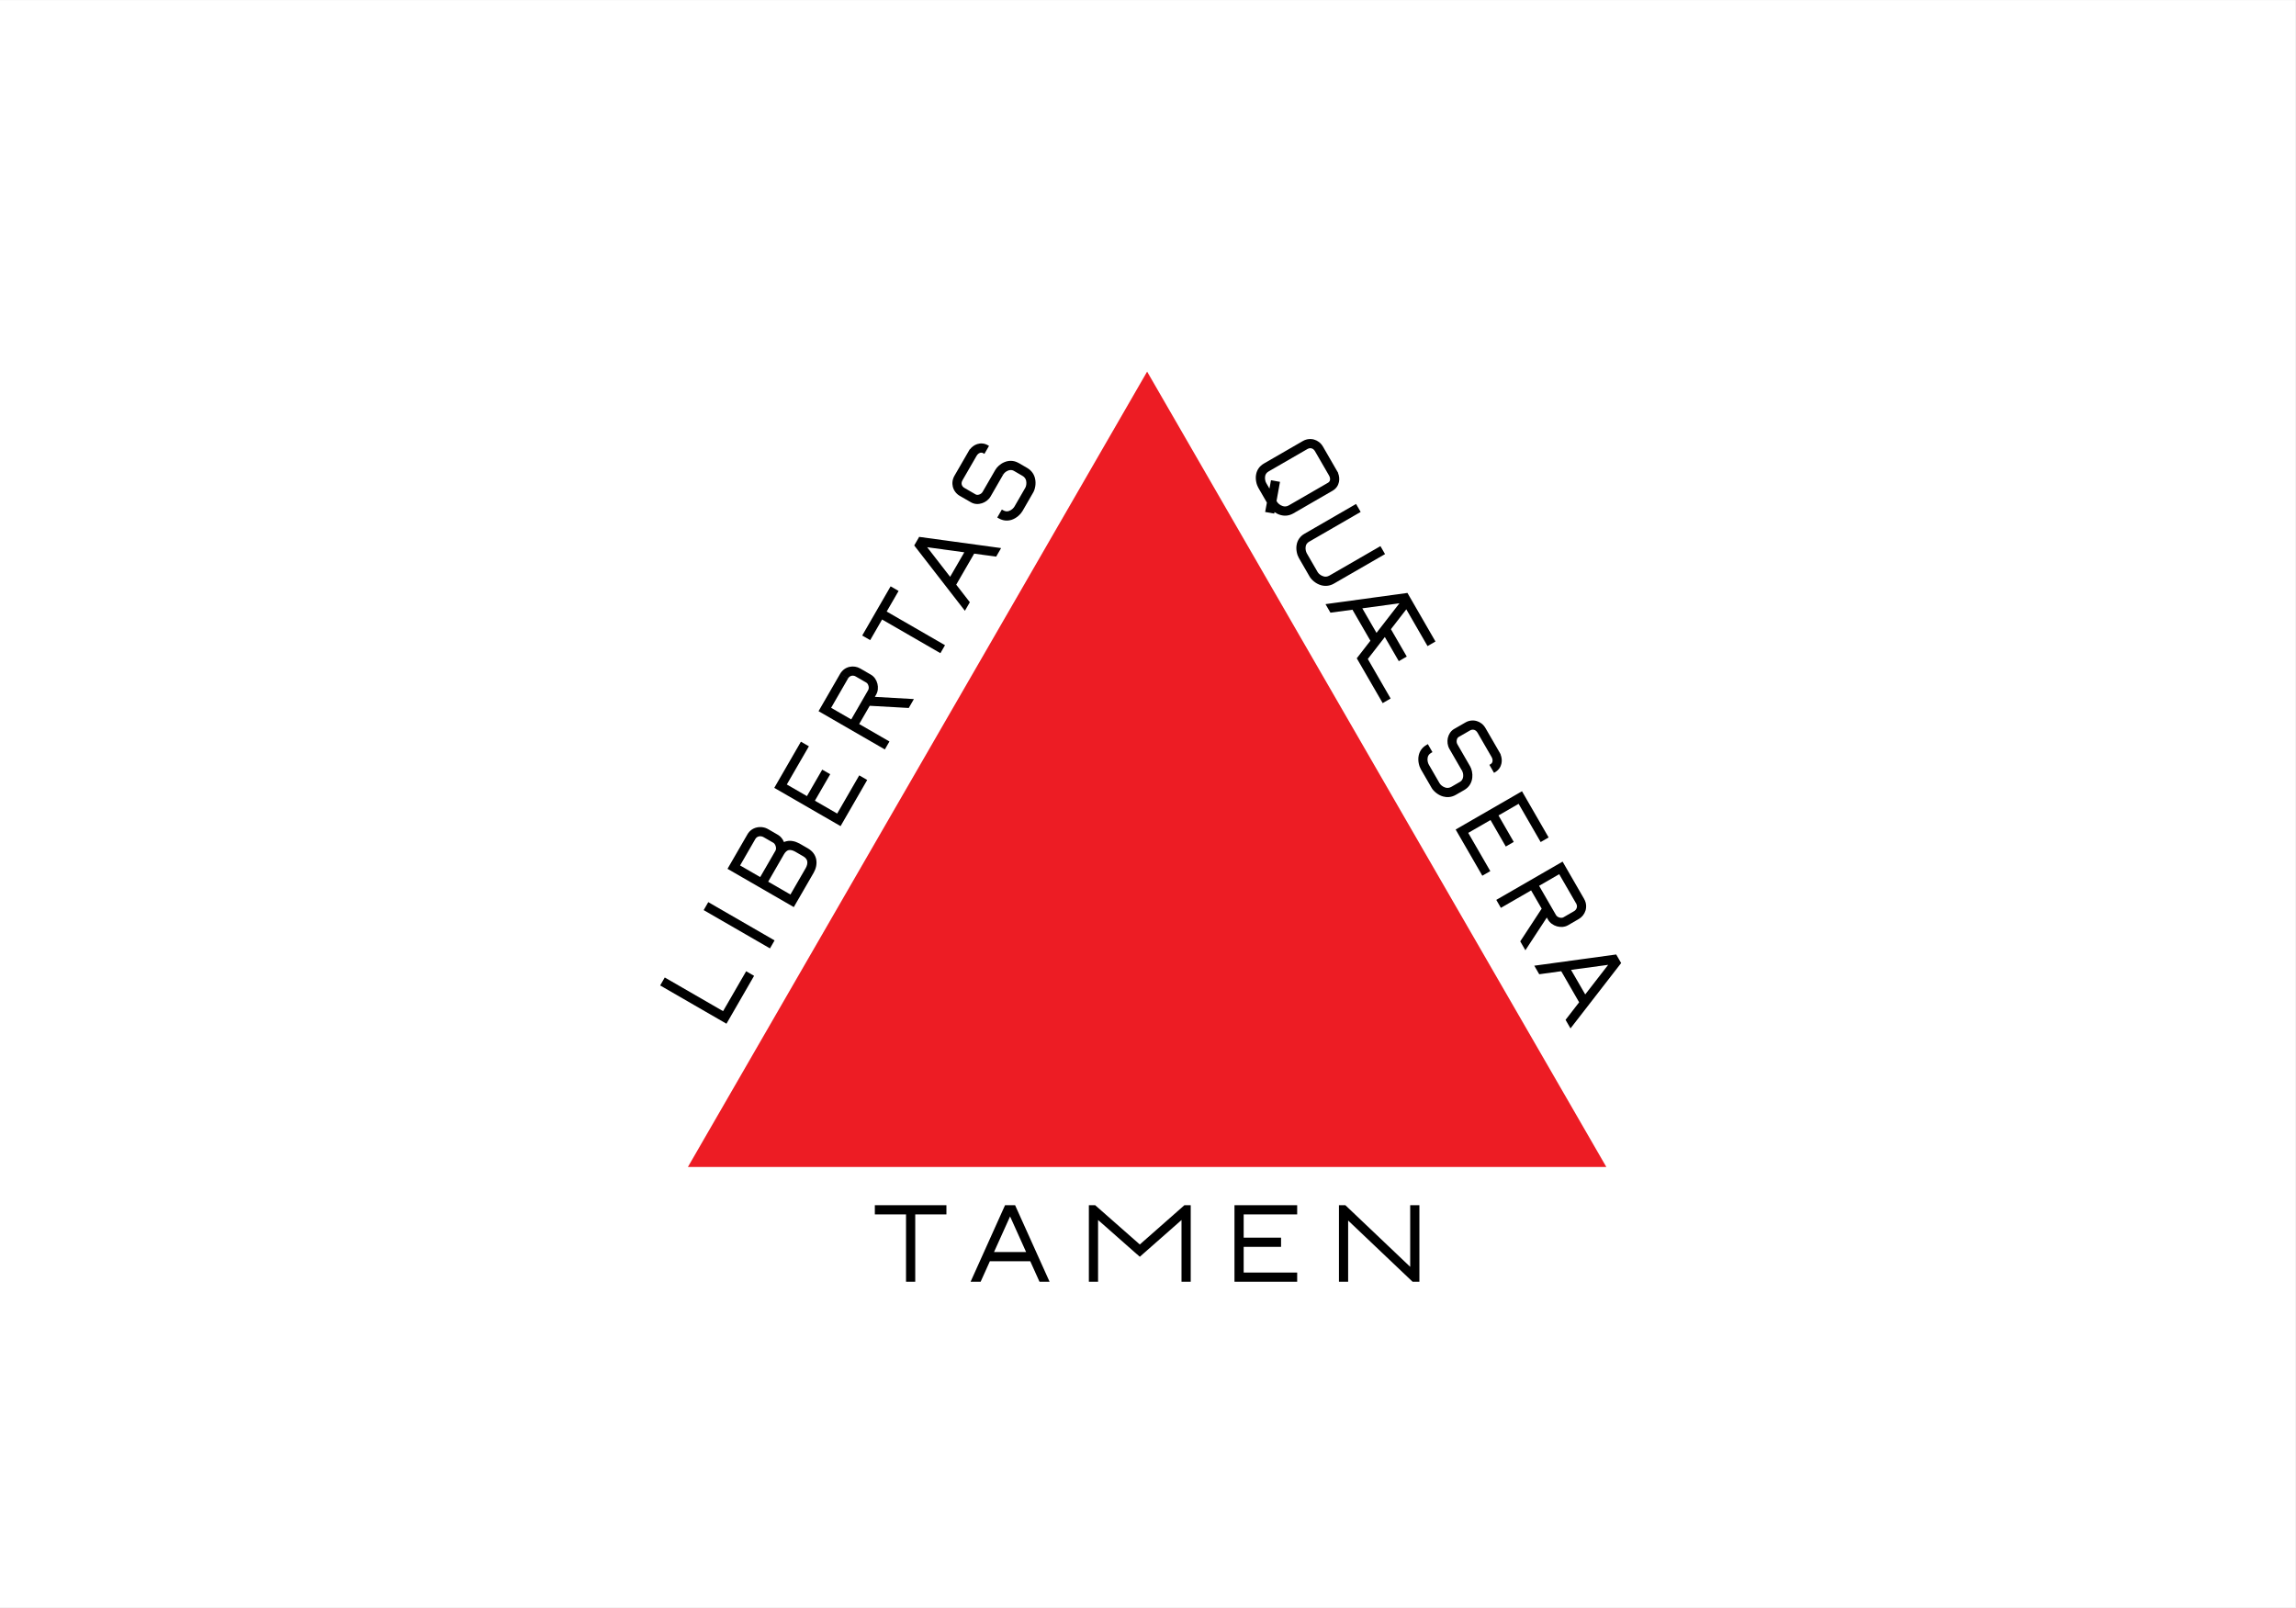
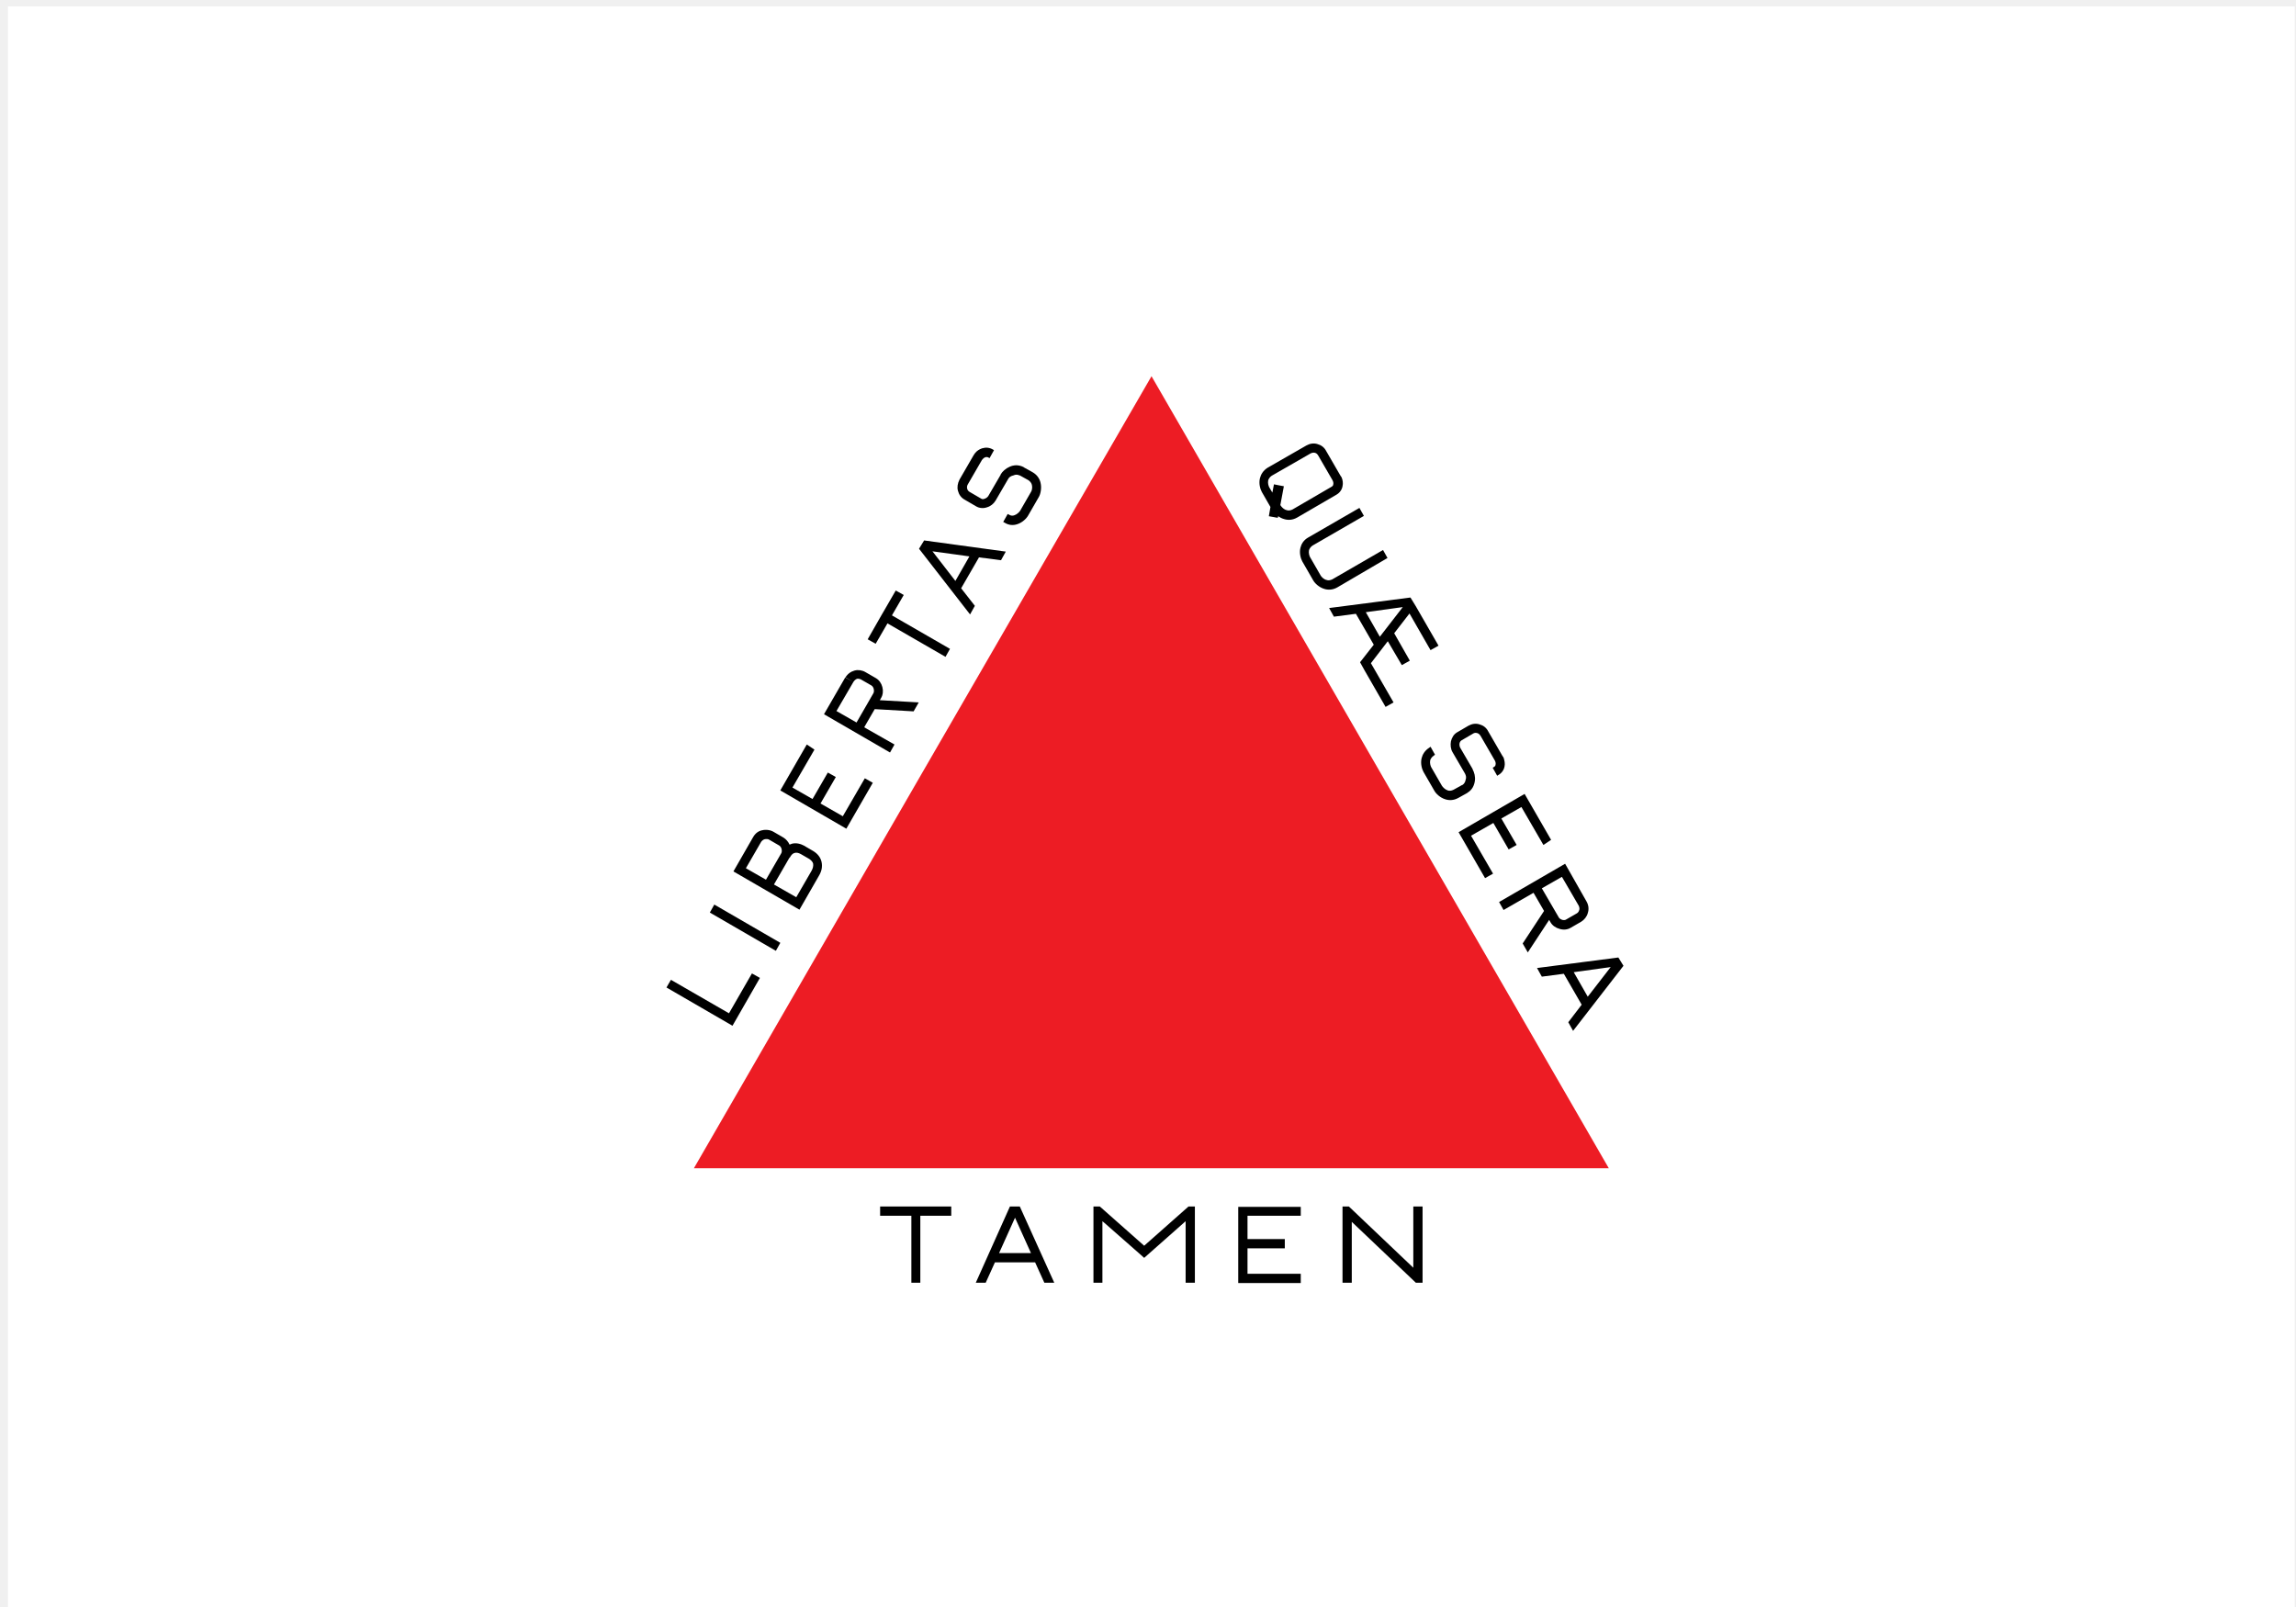
- <svg xmlns="http://www.w3.org/2000/svg" xml:space="preserve" width="600" height="420" style="shape-rendering:geometricPrecision;text-rendering:geometricPrecision;image-rendering:optimizeQuality;fill-rule:evenodd;clip-rule:evenodd">
-   <defs>
-     <style>
-       .fil2{fill:#000}
-     </style>
-   </defs>
+ <svg xmlns="http://www.w3.org/2000/svg" version="1.1" id="Camada_1" x="0px" y="0px" viewBox="0 0 720 504" style="enable-background:new 0 0 720 504;" xml:space="preserve">
+   <style type="text/css">
+ 	.st0{fill-rule:evenodd;clip-rule:evenodd;fill:#FFFFFF;}
+ 	.st1{fill-rule:evenodd;clip-rule:evenodd;fill:#ED1C24;}
+ 	.st2{fill-rule:evenodd;clip-rule:evenodd;}
+ </style>
  <g id="Camada_x0020_1">
    <g id="_3115381174528">
-       <path d="M-.23.06h600v420h-600V.06zm300 97.07 60 103.93 60 103.92h-240l60-103.92 60-103.93zm39.21 220.25H325v6.08h9.77v2.4H325v6.72h13.98v2.4H322.6v-20h16.38v2.4zm-102.21 17.6v-17.6h-8.15v-2.4h18.7v2.4h-8.15v17.6h-2.4zm27.19-17.08-4.2 9.31h8.39l-4.19-9.31zm-1.32-2.92h2.63l9.01 20h-2.63l-2.42-5.37h-10.55l-2.42 5.37h-2.62l9-20zm21.91 20v-20h1.65l11.66 10.26 11.65-10.26h1.65v20h-2.4v-16.14l-10.9 9.6-.81-.72-.01.01-9.61-8.48-.48-.41v16.14h-2.4zm65.35 0v-20h1.68l16.94 16.1v-16.1h2.4v20h-1.77l-16.85-16.01v16.01h-2.4zM338 134.16c-1.2.69-2.38.72-3.4.42-.58-.16-1.1-.44-1.55-.76l-.07.4-2.36-.42.45-2.45-2.25-3.9c-.42-.73-.85-2.19-.54-3.6.23-1.03.82-2.02 2.03-2.72l10.18-5.88c.9-.51 1.95-.65 2.94-.36.9.26 1.73.86 2.29 1.83l3.68 6.37.31.53-.04.02c.3.74.39 1.56.23 2.32-.19.91-.72 1.74-1.67 2.29L338 134.16zm-3.51-8.23-.9 4.97.14.26c.22.37.79.91 1.53 1.12.46.13.99.12 1.54-.2l10.23-5.91c.3-.17.47-.42.53-.7.07-.36-.02-.79-.23-1.16l-.01-.02-3.68-6.37c-.23-.4-.54-.64-.88-.74-.35-.1-.73-.04-1.07.15l-10.18 5.88c-.54.31-.79.73-.89 1.16-.16.74.06 1.5.28 1.88l.84 1.45.4-2.2 2.35.43zm68.12 94.13-5.76-9.99-5.26 3.04 3.99 6.92-2.08 1.2-3.99-6.92-5.83 3.36 5.77 9.99-2.08 1.2-6.97-12.07 17.33-10 6.96 12.07-2.08 1.2zm9.27 16.05-4.42-7.65-5.26 3.04 4.42 7.65c.18.31.52.53.89.64.39.11.78.1 1.04-.05l2.79-1.61c.33-.19.59-.5.7-.86.11-.35.08-.76-.15-1.16l-.01.01 2.08-1.21-2.08 1.2zm2.08-1.2v.01c.59 1.02.66 2.1.37 3.05-.29.94-.94 1.74-1.79 2.23h-.01l-2.78 1.61c-.84.48-1.92.56-2.89.28-.94-.27-1.81-.86-2.32-1.74l-.32-.56-5.6 8.55-1.34-2.32 5.6-8.55-2.76-4.77-7.9 4.56-1.2-2.08 17.32-10 5.62 9.73zm6.3 17.24-9.71 1.32 3.71 6.42 6-7.74zm-19.31.23 1.29 2.23 5.75-.79 4.68 8.12-3.55 4.59 1.29 2.23 13.23-17.07-.64-1.12-.65-1.12-21.4 2.93zm-18.93-51.03-3.25-5.63c-.5-.87-.62-1.91-.42-2.84.22-.98.78-1.86 1.62-2.35l2.99-1.72c.9-.52 1.95-.65 2.93-.37.91.26 1.74.87 2.3 1.84l3.68 6.36.3.54-.03.02c.29.74.39 1.55.23 2.31-.19.92-.72 1.75-1.67 2.3l-.28.16-1.2-2.08.28-.16c.3-.18.47-.43.52-.7.08-.37-.01-.79-.22-1.17l-.01-.02-3.68-6.36c-.23-.4-.55-.64-.88-.74-.35-.1-.73-.05-1.07.15l-2.99 1.72c-.24.14-.41.43-.48.77-.08.38-.04.8.16 1.14l3.25 5.63.03.06.02.01c.45.79.72 1.93.59 3.04-.14 1.17-.7 2.33-1.92 3.09l-.11.06-.01.02-2.23 1.28c-1.2.7-2.38.72-3.41.43-1.4-.41-2.51-1.48-2.94-2.23l-2.83-4.9c-.42-.74-.85-2.2-.54-3.6.23-1.03.82-2.03 2.02-2.72l.36-.21 1.2 2.08-.36.21c-.53.31-.79.73-.88 1.16-.17.73.06 1.5.28 1.88l2.83 4.9c.21.37.78.91 1.53 1.13.46.13.99.11 1.54-.2l2.23-1.29.06-.03c.5-.31.74-.82.8-1.34.07-.59-.07-1.17-.29-1.56l-.03-.06 1.02-.61-1.04.6zm-16.31-43.69-9.71 1.32 3.71 6.42 6-7.74zm-19.32.23 1.29 2.23 5.75-.78 4.69 8.11-3.56 4.59 1.29 2.23 5.48 9.48 2.07-1.2-5.96-10.33 4.45-5.74 3.65 6.31 2.08-1.2-4.14-7.16 4.02-5.19 5.55 9.61 2.07-1.2-6.03-10.45-.65-1.12-.64-1.12-21.41 2.93zm2.21-5.38c-1.2.69-2.38.72-3.41.42-1.4-.4-2.51-1.48-2.94-2.22l-2.83-4.9c-.43-.74-.85-2.2-.54-3.61.23-1.02.82-2.02 2.02-2.71l13.47-7.78 1.2 2.08-13.47 7.78c-.53.3-.79.73-.88 1.16-.17.73.06 1.49.28 1.88l2.83 4.9c.21.37.78.91 1.53 1.12.45.14.99.12 1.54-.2l13.34-7.7 1.2 2.08-13.34 7.7zm-137.22 42.53-5.77 9.98 5.26 3.04 4-6.92 2.08 1.2-4 6.92 5.83 3.36 5.76-9.98 2.08 1.2-6.96 12.06-17.32-10 6.96-12.06 2.08 1.2zm10.22-17.71-4.41 7.65 5.26 3.04 4.42-7.66c.17-.31.2-.71.1-1.08-.1-.39-.3-.73-.57-.88l-2.78-1.61c-.33-.2-.73-.26-1.1-.18-.35.09-.69.32-.92.71h.01l-2.08-1.19c.59-1.03 1.49-1.63 2.46-1.85.95-.22 1.97-.06 2.83.44v-.01.01l2.78 1.61c.84.48 1.45 1.38 1.69 2.36.24.94.16 2-.35 2.87l-.32.56 10.2.58-1.34 2.32-10.2-.57-2.76 4.77 7.91 4.56-1.2 2.08-17.32-10 5.62-9.73 2.07 1.2zm-24.21 41.93-3.99 6.92 5.26 3.04 4-6.92c.17-.3.17-.7.07-1.09-.12-.42-.34-.78-.62-.95l-2.59-1.49c-.37-.21-.83-.28-1.24-.18-.35.09-.67.3-.89.67zm7.34 4.24-3.99 6.92 5.82 3.36 4-6.92c.31-.55.52-1.23.38-1.84-.11-.44-.41-.87-1.03-1.23l-2.16-1.25c-.62-.33-1.18-.47-1.65-.37-.44.1-.87.46-1.27 1.15l-.1.18zm7.91 4.56-5.2 9-17.32-10 5.2-9c.56-.98 1.43-1.56 2.38-1.79 1.02-.26 2.14-.09 3.02.42l2.59 1.5c.69.39 1.24 1.09 1.56 1.88.23-.1.46-.18.71-.23 1.06-.24 2.18 0 3.3.59l.23.13 2 1.15c1.27.74 1.92 1.72 2.16 2.77.29 1.28-.06 2.58-.63 3.58zm-27.55 7.71 17.32 10-1.2 2.08-17.32-10 1.2-2.08zm-11.37 19.69 15.24 8.8 6.03-10.43 2.07 1.2-7.22 12.51-17.32-10 1.2-2.08zm72.03-84.76-15.24-8.8-3.11 5.39-2.08-1.2 3.71-6.43.6-1.04 3.11-5.38 2.08 1.2-3.11 5.38 15.24 8.8-1.2 2.08zm-3.46-27.69 6 7.74 3.71-6.41-9.71-1.33zm9.86 16.61 1.29-2.23-3.56-4.59 4.69-8.11 5.75.78 1.29-2.23-21.41-2.93-.64 1.12-.65 1.12 13.24 17.07zm9.96-35.51-3.25 5.64c-.5.86-1.34 1.48-2.25 1.77-.95.31-1.99.26-2.84-.23l-2.99-1.72c-.89-.52-1.53-1.37-1.78-2.36-.23-.91-.12-1.93.44-2.9l3.68-6.37.31-.53.03.02c.5-.63 1.15-1.12 1.89-1.36.89-.29 1.87-.25 2.82.3l.28.16-1.2 2.08-.28-.16c-.3-.18-.6-.19-.87-.1-.35.11-.67.4-.89.77l-.01.02-3.68 6.37c-.23.4-.28.79-.2 1.13.09.35.33.66.66.85l2.99 1.73c.24.14.58.14.91.03.37-.12.71-.37.9-.7l3.26-5.64.03-.06.01-.01c.45-.79 1.3-1.59 2.33-2.03 1.08-.47 2.37-.56 3.64.12l.11.06h.02l2.22 1.29c1.2.69 1.82 1.7 2.07 2.73.35 1.42-.02 2.92-.45 3.66l-2.83 4.91c-.43.73-1.48 1.84-2.85 2.27-1.01.31-2.17.3-3.37-.4l-.36-.2 1.2-2.08.36.2c.53.31 1.03.32 1.45.19.72-.22 1.27-.8 1.49-1.18l2.83-4.91c.21-.37.39-1.13.21-1.88-.12-.46-.4-.92-.95-1.23l-2.22-1.29-.06-.04c-.52-.28-1.08-.23-1.56-.02-.54.23-.98.64-1.2 1.03l-.01-.01-.03.06-1.05-.58 1.04.6z" style="fill:#fff" />
-       <path style="fill:#ed1c24" d="m299.77 97.13 60 103.93 60 103.92h-240l60-103.92z" />
-       <path class="fil2" d="M338 134.16c-1.2.69-2.38.72-3.4.42-.58-.16-1.1-.44-1.55-.76l-.07.4-2.36-.42.45-2.45-2.25-3.9c-.42-.73-.85-2.19-.54-3.6.23-1.03.82-2.02 2.03-2.72l10.18-5.88c.9-.51 1.95-.65 2.94-.36.9.26 1.73.86 2.29 1.83l3.68 6.37.31.53-.04.02c.3.74.39 1.56.23 2.32-.19.91-.72 1.74-1.67 2.29L338 134.16zm-3.51-8.23-.9 4.97.14.26c.22.37.79.91 1.53 1.12.46.13.99.12 1.54-.2l10.23-5.91c.3-.17.47-.42.53-.7.07-.36-.02-.79-.23-1.16l-.01-.02-3.68-6.37c-.23-.4-.54-.64-.88-.74-.35-.1-.73-.04-1.07.15l-10.18 5.88c-.54.31-.79.73-.89 1.16-.16.74.06 1.5.28 1.88l.84 1.45.4-2.2 2.35.43zM402.61 220.06l-5.76-9.99-5.26 3.04 3.99 6.92-2.08 1.2-3.99-6.92-5.83 3.36 5.77 9.99-2.08 1.2-6.97-12.07 17.33-10 6.96 12.07zM411.88 236.11l-4.42-7.65-5.26 3.04 4.42 7.65c.18.31.52.53.89.64.39.11.78.1 1.04-.05l2.79-1.61c.33-.19.59-.5.7-.86.11-.35.08-.76-.15-1.16l-.01.01 2.08-1.21-2.08 1.2zm2.08-1.2v.01c.59 1.02.66 2.1.37 3.05-.29.94-.94 1.74-1.79 2.23h-.01l-2.78 1.61c-.84.48-1.92.56-2.89.28-.94-.27-1.81-.86-2.32-1.74l-.32-.56-5.6 8.55-1.34-2.32 5.6-8.55-2.76-4.77-7.9 4.56-1.2-2.08 17.32-10 5.62 9.73zM420.26 252.15l-9.71 1.32 3.71 6.42 6-7.74zm-19.31.23 1.29 2.23 5.75-.79 4.68 8.12-3.55 4.59 1.29 2.23 13.23-17.07-.64-1.12-.65-1.12-21.4 2.93zM382.02 201.35l-3.25-5.63c-.5-.87-.62-1.91-.42-2.84.22-.98.78-1.86 1.62-2.35l2.99-1.72c.9-.52 1.95-.65 2.93-.37.91.26 1.74.87 2.3 1.84l3.68 6.36.3.54-.03.02c.29.74.39 1.55.23 2.31-.19.92-.72 1.75-1.67 2.3l-.28.16-1.2-2.08.28-.16c.3-.18.47-.43.52-.7.08-.37-.01-.79-.22-1.17l-.01-.02-3.68-6.36c-.23-.4-.55-.64-.88-.74-.35-.1-.73-.05-1.07.15l-2.99 1.72c-.24.14-.41.43-.48.77-.08.38-.04.8.16 1.14l3.25 5.63.03.06.02.01c.45.79.72 1.93.59 3.04-.14 1.17-.7 2.33-1.92 3.09l-.11.06-.01.02-2.23 1.28c-1.2.7-2.38.72-3.41.43-1.4-.41-2.51-1.48-2.94-2.23l-2.83-4.9c-.42-.74-.85-2.2-.54-3.6.23-1.03.82-2.03 2.02-2.72l.36-.21 1.2 2.08-.36.21c-.53.31-.79.73-.88 1.16-.17.73.06 1.5.28 1.88l2.83 4.9c.21.37.78.91 1.53 1.13.46.13.99.11 1.54-.2l2.23-1.29.06-.03c.5-.31.74-.82.8-1.34.07-.59-.07-1.17-.29-1.56l-.03-.06 1.02-.61-1.04.6zM365.71 157.66l-9.71 1.32 3.71 6.42 6-7.74zm-19.32.23 1.29 2.23 5.75-.78 4.69 8.11-3.56 4.59 1.29 2.23 5.48 9.48 2.07-1.2-5.96-10.33 4.45-5.74 3.65 6.31 2.08-1.2-4.14-7.16 4.02-5.19 5.55 9.61 2.07-1.2-6.03-10.45-.65-1.12-.64-1.12-21.41 2.93zM348.6 152.51c-1.2.69-2.38.72-3.41.42-1.4-.4-2.51-1.48-2.94-2.22l-2.83-4.9c-.43-.74-.85-2.2-.54-3.61.23-1.02.82-2.02 2.02-2.71l13.47-7.78 1.2 2.08-13.47 7.78c-.53.3-.79.73-.88 1.16-.17.73.06 1.49.28 1.88l2.83 4.9c.21.37.78.91 1.53 1.12.45.14.99.12 1.54-.2l13.34-7.7 1.2 2.08-13.34 7.7z" />
+       <path class="st0" d="M2.5,2h717.1v502H2.5L2.5,2L2.5,2z M361.1,118l71.7,124.2l71.7,124.2H217.6l71.7-124.2L361.1,118L361.1,118z     M407.9,381.3h-16.7v7.3h11.7v2.9h-11.7v8h16.7v2.9h-19.6v-23.9h19.6L407.9,381.3L407.9,381.3z M285.8,402.3v-21H276v-2.9h22.3    v2.9h-9.7v21H285.8L285.8,402.3z M318.3,381.9l-5,11.1h10L318.3,381.9z M316.7,378.4h3.1l10.8,23.9h-3.1l-2.9-6.4H312l-2.9,6.4    h-3.1L316.7,378.4z M342.9,402.3v-23.9h2l13.9,12.3l13.9-12.3h2v23.9h-2.9V383l-13,11.5l-1-0.9l0,0l-11.5-10.1l-0.6-0.5v19.3    L342.9,402.3L342.9,402.3z M421,402.3v-23.9h2l20.2,19.2v-19.2h2.9v23.9H444l-20.1-19.1v19.1H421z M406.8,162.3    c-1.4,0.8-2.8,0.9-4.1,0.5c-0.7-0.2-1.3-0.5-1.9-0.9l-0.1,0.5l-2.8-0.5l0.5-2.9l-2.7-4.7c-0.5-0.9-1-2.6-0.6-4.3    c0.3-1.2,1-2.4,2.4-3.3l12.2-7c1.1-0.6,2.3-0.8,3.5-0.4c1.1,0.3,2.1,1,2.7,2.2l4.4,7.6l0.4,0.6l0,0c0.4,0.9,0.5,1.9,0.3,2.8    c-0.2,1.1-0.9,2.1-2,2.7L406.8,162.3z M402.6,152.5l-1.1,5.9l0.2,0.3c0.3,0.4,0.9,1.1,1.8,1.3c0.5,0.2,1.2,0.1,1.8-0.2l12.2-7.1    c0.4-0.2,0.6-0.5,0.6-0.8c0.1-0.4,0-0.9-0.3-1.4l0,0l-4.4-7.6c-0.3-0.5-0.6-0.8-1.1-0.9c-0.4-0.1-0.9,0-1.3,0.2l-12.2,7    c-0.6,0.4-0.9,0.9-1.1,1.4c-0.2,0.9,0.1,1.8,0.3,2.2l1,1.7l0.5-2.6C399.8,152,402.6,152.5,402.6,152.5z M484,265l-6.9-11.9    l-6.3,3.6l4.8,8.3l-2.5,1.4l-4.8-8.3l-7,4l6.9,11.9l-2.5,1.4l-8.3-14.4l20.7-12l8.3,14.4L484,265L484,265z M495.1,284.1l-5.3-9.1    l-6.3,3.6l5.3,9.1c0.2,0.4,0.6,0.6,1.1,0.8c0.5,0.1,0.9,0.1,1.2-0.1l3.3-1.9c0.4-0.2,0.7-0.6,0.8-1    C495.4,285.1,495.3,284.6,495.1,284.1L495.1,284.1l2.5-1.4L495.1,284.1L495.1,284.1z M497.5,282.7L497.5,282.7    c0.7,1.2,0.8,2.5,0.4,3.7c-0.3,1.1-1.1,2.1-2.1,2.7h0l-3.3,1.9c-1,0.6-2.3,0.7-3.5,0.3c-1.1-0.3-2.2-1-2.8-2.1l-0.4-0.7l-6.7,10.2    l-1.6-2.8l6.7-10.2l-3.3-5.7l-9.4,5.4l-1.4-2.5l20.7-12L497.5,282.7L497.5,282.7z M505.1,303.3l-11.6,1.6l4.4,7.7L505.1,303.3z     M482,303.6l1.5,2.7l6.9-0.9l5.6,9.7l-4.2,5.5l1.5,2.7l15.8-20.4l-0.8-1.3l-0.8-1.3L482,303.6L482,303.6z M459.4,242.6l-3.9-6.7    c-0.6-1-0.7-2.3-0.5-3.4c0.3-1.2,0.9-2.2,1.9-2.8l3.6-2.1c1.1-0.6,2.3-0.8,3.5-0.4c1.1,0.3,2.1,1,2.7,2.2l4.4,7.6l0.4,0.6l0,0    c0.3,0.9,0.5,1.9,0.3,2.8c-0.2,1.1-0.9,2.1-2,2.7l-0.3,0.2l-1.4-2.5l0.3-0.2c0.4-0.2,0.6-0.5,0.6-0.8c0.1-0.4,0-0.9-0.3-1.4l0,0    l-4.4-7.6c-0.3-0.5-0.7-0.8-1.1-0.9c-0.4-0.1-0.9-0.1-1.3,0.2l-3.6,2.1c-0.3,0.2-0.5,0.5-0.6,0.9c-0.1,0.5,0,1,0.2,1.4l3.9,6.7    l0,0.1l0,0c0.5,0.9,0.9,2.3,0.7,3.6c-0.2,1.4-0.8,2.8-2.3,3.7l-0.1,0.1l0,0l-2.7,1.5c-1.4,0.8-2.8,0.9-4.1,0.5    c-1.7-0.5-3-1.8-3.5-2.7l-3.4-5.9c-0.5-0.9-1-2.6-0.6-4.3c0.3-1.2,1-2.4,2.4-3.3l0.4-0.3l1.4,2.5l-0.4,0.3    c-0.6,0.4-0.9,0.9-1.1,1.4c-0.2,0.9,0.1,1.8,0.3,2.2l3.4,5.9c0.3,0.4,0.9,1.1,1.8,1.4c0.5,0.2,1.2,0.1,1.8-0.2l2.7-1.5l0.1,0    c0.6-0.4,0.9-1,1-1.6C459.9,243.8,459.7,243.2,459.4,242.6L459.4,242.6l1.2-0.7L459.4,242.6L459.4,242.6z M439.9,190.4l-11.6,1.6    l4.4,7.7L439.9,190.4z M416.8,190.7l1.5,2.7l6.9-0.9l5.6,9.7l-4.3,5.5l1.5,2.7l6.5,11.3l2.5-1.4l-7.1-12.3l5.3-6.9l4.4,7.5    l2.5-1.4l-4.9-8.6l4.8-6.2l6.6,11.5l2.5-1.4l-7.2-12.5l-0.8-1.3l-0.8-1.3L416.8,190.7L416.8,190.7z M419.4,184.2    c-1.4,0.8-2.8,0.9-4.1,0.5c-1.7-0.5-3-1.8-3.5-2.7l-3.4-5.9c-0.5-0.9-1-2.6-0.6-4.3c0.3-1.2,1-2.4,2.4-3.2l16.1-9.3l1.4,2.5    l-16.1,9.3c-0.6,0.4-0.9,0.9-1.1,1.4c-0.2,0.9,0.1,1.8,0.3,2.2l3.4,5.9c0.3,0.4,0.9,1.1,1.8,1.3c0.5,0.2,1.2,0.1,1.8-0.2l15.9-9.2    l1.4,2.5L419.4,184.2z M255.4,235.1l-6.9,11.9l6.3,3.6l4.8-8.3l2.5,1.4l-4.8,8.3l7,4l6.9-11.9l2.5,1.4l-8.3,14.4l-20.7-12    l8.3-14.4L255.4,235.1L255.4,235.1z M267.6,213.9l-5.3,9.1l6.3,3.6l5.3-9.2c0.2-0.4,0.2-0.8,0.1-1.3c-0.1-0.5-0.4-0.9-0.7-1.1    l-3.3-1.9c-0.4-0.2-0.9-0.3-1.3-0.2C268.3,213.1,267.9,213.4,267.6,213.9L267.6,213.9l-2.5-1.4c0.7-1.2,1.8-1.9,2.9-2.2    c1.1-0.3,2.4-0.1,3.4,0.5v0v0l3.3,1.9c1,0.6,1.7,1.6,2,2.8c0.3,1.1,0.2,2.4-0.4,3.4l-0.4,0.7l12.2,0.7l-1.6,2.8l-12.2-0.7    l-3.3,5.7l9.5,5.4l-1.4,2.5l-20.7-12l6.7-11.6L267.6,213.9L267.6,213.9z M238.7,264l-4.8,8.3l6.3,3.6l4.8-8.3    c0.2-0.4,0.2-0.8,0.1-1.3c-0.1-0.5-0.4-0.9-0.7-1.1l-3.1-1.8c-0.4-0.3-1-0.3-1.5-0.2C239.4,263.3,239,263.6,238.7,264z     M247.5,269.1l-4.8,8.3l7,4l4.8-8.3c0.4-0.7,0.6-1.5,0.5-2.2c-0.1-0.5-0.5-1-1.2-1.5l-2.6-1.5c-0.7-0.4-1.4-0.6-2-0.4    c-0.5,0.1-1,0.5-1.5,1.4L247.5,269.1z M256.9,274.5l-6.2,10.8l-20.7-12l6.2-10.8c0.7-1.2,1.7-1.9,2.8-2.1c1.2-0.3,2.6-0.1,3.6,0.5    l3.1,1.8c0.8,0.5,1.5,1.3,1.9,2.2c0.3-0.1,0.5-0.2,0.8-0.3c1.3-0.3,2.6,0,3.9,0.7l0.3,0.2l2.4,1.4c1.5,0.9,2.3,2.1,2.6,3.3    C258,271.8,257.6,273.3,256.9,274.5L256.9,274.5z M224,283.7l20.7,12l-1.4,2.5l-20.7-12L224,283.7z M210.4,307.3l18.2,10.5    l7.2-12.5l2.5,1.4l-8.6,15l-20.7-12L210.4,307.3L210.4,307.3z M296.5,206l-18.2-10.5l-3.7,6.4l-2.5-1.4l4.4-7.7l0.7-1.2l3.7-6.4    l2.5,1.4l-3.7,6.4l18.2,10.5L296.5,206L296.5,206z M292.4,172.9l7.2,9.3l4.4-7.7L292.4,172.9z M304.2,192.7l1.5-2.7l-4.3-5.5    l5.6-9.7l6.9,0.9l1.5-2.7l-25.6-3.5l-0.8,1.3l-0.8,1.3L304.2,192.7L304.2,192.7z M316.1,150.3l-3.9,6.7c-0.6,1-1.6,1.8-2.7,2.1    c-1.1,0.4-2.4,0.3-3.4-0.3l-3.6-2.1c-1.1-0.6-1.8-1.6-2.1-2.8c-0.3-1.1-0.1-2.3,0.5-3.5l4.4-7.6l0.4-0.6l0,0    c0.6-0.8,1.4-1.3,2.3-1.6c1.1-0.3,2.2-0.3,3.4,0.4l0.3,0.2l-1.4,2.5l-0.3-0.2c-0.4-0.2-0.7-0.2-1-0.1c-0.4,0.1-0.8,0.5-1.1,0.9    l0,0l-4.4,7.6c-0.3,0.5-0.3,0.9-0.2,1.4c0.1,0.4,0.4,0.8,0.8,1l3.6,2.1c0.3,0.2,0.7,0.2,1.1,0c0.4-0.1,0.8-0.4,1.1-0.8l3.9-6.7    l0-0.1l0,0c0.5-0.9,1.6-1.9,2.8-2.4c1.3-0.6,2.8-0.7,4.4,0.1l0.1,0.1h0l2.7,1.5c1.4,0.8,2.2,2,2.5,3.3c0.4,1.7,0,3.5-0.5,4.4    l-3.4,5.9c-0.5,0.9-1.8,2.2-3.4,2.7c-1.2,0.4-2.6,0.4-4-0.5l-0.4-0.2l1.4-2.5l0.4,0.2c0.6,0.4,1.2,0.4,1.7,0.2    c0.9-0.3,1.5-1,1.8-1.4l3.4-5.9c0.3-0.4,0.5-1.4,0.3-2.2c-0.1-0.5-0.5-1.1-1.1-1.5l-2.7-1.5l-0.1,0c-0.6-0.3-1.3-0.3-1.9,0    C316.9,149.3,316.4,149.7,316.1,150.3L316.1,150.3L316.1,150.3l-1.2-0.7L316.1,150.3L316.1,150.3z" />
+       <path class="st1" d="M361.1,118l71.7,124.2l71.7,124.2H217.6l71.7-124.2L361.1,118z" />
+       <path class="st2" d="M406.8,162.3c-1.4,0.8-2.8,0.9-4.1,0.5c-0.7-0.2-1.3-0.5-1.9-0.9l-0.1,0.5l-2.8-0.5l0.5-2.9l-2.7-4.7    c-0.5-0.9-1-2.6-0.6-4.3c0.3-1.2,1-2.4,2.4-3.3l12.2-7c1.1-0.6,2.3-0.8,3.5-0.4c1.1,0.3,2.1,1,2.7,2.2l4.4,7.6l0.4,0.6l0,0    c0.4,0.9,0.5,1.9,0.3,2.8c-0.2,1.1-0.9,2.1-2,2.7L406.8,162.3z M402.6,152.5l-1.1,5.9l0.2,0.3c0.3,0.4,0.9,1.1,1.8,1.3    c0.5,0.2,1.2,0.1,1.8-0.2l12.2-7.1c0.4-0.2,0.6-0.5,0.6-0.8c0.1-0.4,0-0.9-0.3-1.4l0,0l-4.4-7.6c-0.3-0.5-0.6-0.8-1.1-0.9    c-0.4-0.1-0.9,0-1.3,0.2l-12.2,7c-0.6,0.4-0.9,0.9-1.1,1.4c-0.2,0.9,0.1,1.8,0.3,2.2l1,1.7l0.5-2.6    C399.8,152,402.6,152.5,402.6,152.5z M484,265l-6.9-11.9l-6.3,3.6l4.8,8.3l-2.5,1.4l-4.8-8.3l-7,4l6.9,11.9l-2.5,1.4l-8.3-14.4    l20.7-12l8.3,14.4L484,265z M495.1,284.1l-5.3-9.1l-6.3,3.6l5.3,9.1c0.2,0.4,0.6,0.6,1.1,0.8c0.5,0.1,0.9,0.1,1.2-0.1l3.3-1.9    c0.4-0.2,0.7-0.6,0.8-1C495.4,285.1,495.3,284.6,495.1,284.1L495.1,284.1l2.5-1.4L495.1,284.1L495.1,284.1z M497.5,282.7    L497.5,282.7c0.7,1.2,0.8,2.5,0.4,3.7c-0.3,1.1-1.1,2.1-2.1,2.7h0l-3.3,1.9c-1,0.6-2.3,0.7-3.5,0.3c-1.1-0.3-2.2-1-2.8-2.1    l-0.4-0.7l-6.7,10.2l-1.6-2.8l6.7-10.2l-3.3-5.7l-9.4,5.4l-1.4-2.5l20.7-12L497.5,282.7L497.5,282.7z M505.1,303.3l-11.6,1.6    l4.4,7.7L505.1,303.3L505.1,303.3z M482,303.6l1.5,2.7l6.9-0.9l5.6,9.7l-4.2,5.5l1.5,2.7l15.8-20.4l-0.8-1.3l-0.8-1.3L482,303.6    L482,303.6z M459.4,242.6l-3.9-6.7c-0.6-1-0.7-2.3-0.5-3.4c0.3-1.2,0.9-2.2,1.9-2.8l3.6-2.1c1.1-0.6,2.3-0.8,3.5-0.4    c1.1,0.3,2.1,1,2.7,2.2l4.4,7.6l0.4,0.6l0,0c0.3,0.9,0.5,1.9,0.3,2.8c-0.2,1.1-0.9,2.1-2,2.7l-0.3,0.2l-1.4-2.5l0.3-0.2    c0.4-0.2,0.6-0.5,0.6-0.8c0.1-0.4,0-0.9-0.3-1.4l0,0l-4.4-7.6c-0.3-0.5-0.7-0.8-1.1-0.9c-0.4-0.1-0.9-0.1-1.3,0.2l-3.6,2.1    c-0.3,0.2-0.5,0.5-0.6,0.9c-0.1,0.5,0,1,0.2,1.4l3.9,6.7l0,0.1l0,0c0.5,0.9,0.9,2.3,0.7,3.6c-0.2,1.4-0.8,2.8-2.3,3.7l-0.1,0.1    l0,0l-2.7,1.5c-1.4,0.8-2.8,0.9-4.1,0.5c-1.7-0.5-3-1.8-3.5-2.7l-3.4-5.9c-0.5-0.9-1-2.6-0.6-4.3c0.3-1.2,1-2.4,2.4-3.3l0.4-0.3    l1.4,2.5l-0.4,0.3c-0.6,0.4-0.9,0.9-1.1,1.4c-0.2,0.9,0.1,1.8,0.3,2.2l3.4,5.9c0.3,0.4,0.9,1.1,1.8,1.4c0.5,0.2,1.2,0.1,1.8-0.2    l2.7-1.5l0.1,0c0.6-0.4,0.9-1,1-1.6C459.9,243.8,459.7,243.2,459.4,242.6L459.4,242.6l1.2-0.7L459.4,242.6L459.4,242.6z     M439.9,190.4l-11.6,1.6l4.4,7.7L439.9,190.4z M416.8,190.7l1.5,2.7l6.9-0.9l5.6,9.7l-4.3,5.5l1.5,2.7l6.5,11.3l2.5-1.4l-7.1-12.3    l5.3-6.9l4.4,7.5l2.5-1.4l-4.9-8.6l4.8-6.2l6.6,11.5l2.5-1.4l-7.2-12.5l-0.8-1.3l-0.8-1.3L416.8,190.7L416.8,190.7z M419.4,184.2    c-1.4,0.8-2.8,0.9-4.1,0.5c-1.7-0.5-3-1.8-3.5-2.7l-3.4-5.9c-0.5-0.9-1-2.6-0.6-4.3c0.3-1.2,1-2.4,2.4-3.2l16.1-9.3l1.4,2.5    l-16.1,9.3c-0.6,0.4-0.9,0.9-1.1,1.4c-0.2,0.9,0.1,1.8,0.3,2.2l3.4,5.9c0.3,0.4,0.9,1.1,1.8,1.3c0.5,0.2,1.2,0.1,1.8-0.2l15.9-9.2    l1.4,2.5L419.4,184.2z" />
      <g>
-         <path class="fil2" d="m211.38 195.04-5.77 9.98 5.26 3.04 4-6.92 2.08 1.2-4 6.92 5.83 3.36 5.76-9.98 2.08 1.2-6.96 12.06-17.32-10 6.96-12.06zM221.6 177.33l-4.41 7.65 5.26 3.04 4.42-7.66c.17-.31.2-.71.1-1.08-.1-.39-.3-.73-.57-.88l-2.78-1.61c-.33-.2-.73-.26-1.1-.18-.35.09-.69.32-.92.71h.01l-2.08-1.19c.59-1.03 1.49-1.63 2.46-1.85.95-.22 1.97-.06 2.83.44v-.01.01l2.78 1.61c.84.48 1.45 1.38 1.69 2.36.24.94.16 2-.35 2.87l-.32.56 10.2.58-1.34 2.32-10.2-.57-2.76 4.77 7.91 4.56-1.2 2.08-17.32-10 5.62-9.73 2.07 1.2zM197.39 219.26l-3.99 6.92 5.26 3.04 4-6.92c.17-.3.17-.7.07-1.09-.12-.42-.34-.78-.62-.95l-2.59-1.49c-.37-.21-.83-.28-1.24-.18-.35.09-.67.3-.89.67zm7.34 4.24-3.99 6.92 5.82 3.36 4-6.92c.31-.55.52-1.23.38-1.84-.11-.44-.41-.87-1.03-1.23l-2.16-1.25c-.62-.33-1.18-.47-1.65-.37-.44.1-.87.46-1.27 1.15l-.1.18zm7.91 4.56-5.2 9-17.32-10 5.2-9c.56-.98 1.43-1.56 2.38-1.79 1.02-.26 2.14-.09 3.02.42l2.59 1.5c.69.39 1.24 1.09 1.56 1.88.23-.1.46-.18.71-.23 1.06-.24 2.18 0 3.3.59l.23.13 2 1.15c1.27.74 1.92 1.72 2.16 2.77.29 1.28-.06 2.58-.63 3.58zM185.09 235.77l17.32 10-1.2 2.08-17.32-10zM173.72 255.46l15.24 8.8 6.03-10.43 2.07 1.2-7.22 12.51-17.32-10zM245.75 170.7l-15.24-8.8-3.11 5.39-2.08-1.2 3.71-6.43.6-1.04 3.11-5.38 2.08 1.2-3.11 5.38 15.24 8.8zM242.29 143.01l6 7.74 3.71-6.41-9.71-1.33zm9.86 16.61 1.29-2.23-3.56-4.59 4.69-8.11 5.75.78 1.29-2.23-21.41-2.93-.64 1.12-.65 1.12 13.24 17.07zM262.11 124.11l-3.25 5.64c-.5.86-1.34 1.48-2.25 1.77-.95.31-1.99.26-2.84-.23l-2.99-1.72c-.89-.52-1.53-1.37-1.78-2.36-.23-.91-.12-1.93.44-2.9l3.68-6.37.31-.53.03.02c.5-.63 1.15-1.12 1.89-1.36.89-.29 1.87-.25 2.82.3l.28.16-1.2 2.08-.28-.16c-.3-.18-.6-.19-.87-.1-.35.11-.67.4-.89.77l-.01.02-3.68 6.37c-.23.4-.28.79-.2 1.13.09.35.33.66.66.85l2.99 1.73c.24.14.58.14.91.03.37-.12.71-.37.9-.7l3.26-5.64.03-.06.01-.01c.45-.79 1.3-1.59 2.33-2.03 1.08-.47 2.37-.56 3.64.12l.11.06h.02l2.22 1.29c1.2.69 1.82 1.7 2.07 2.73.35 1.42-.02 2.92-.45 3.66l-2.83 4.91c-.43.73-1.48 1.84-2.85 2.27-1.01.31-2.17.3-3.37-.4l-.36-.2 1.2-2.08.36.2c.53.31 1.03.32 1.45.19.72-.22 1.27-.8 1.49-1.18l2.83-4.91c.21-.37.39-1.13.21-1.88-.12-.46-.4-.92-.95-1.23l-2.22-1.29-.06-.04c-.52-.28-1.08-.23-1.56-.02-.54.23-.98.64-1.2 1.03l-.01-.01-.03.06-1.05-.58 1.04.6z" />
+         <path class="st2" d="M255.4,235.1l-6.9,11.9l6.3,3.6l4.8-8.3l2.5,1.4l-4.8,8.3l7,4l6.9-11.9l2.5,1.4l-8.3,14.4l-20.7-12l8.3-14.4     L255.4,235.1z M267.6,213.9l-5.3,9.1l6.3,3.6l5.3-9.2c0.2-0.4,0.2-0.8,0.1-1.3c-0.1-0.5-0.4-0.9-0.7-1.1l-3.3-1.9     c-0.4-0.2-0.9-0.3-1.3-0.2C268.3,213.1,267.9,213.4,267.6,213.9L267.6,213.9l-2.5-1.4c0.7-1.2,1.8-1.9,2.9-2.2     c1.1-0.3,2.4-0.1,3.4,0.5v0v0l3.3,1.9c1,0.6,1.7,1.6,2,2.8c0.3,1.1,0.2,2.4-0.4,3.4l-0.4,0.7l12.2,0.7l-1.6,2.8l-12.2-0.7     l-3.3,5.7l9.5,5.4l-1.4,2.5l-20.7-12l6.7-11.6L267.6,213.9L267.6,213.9z M238.7,264l-4.8,8.3l6.3,3.6l4.8-8.3     c0.2-0.4,0.2-0.8,0.1-1.3c-0.1-0.5-0.4-0.9-0.7-1.1l-3.1-1.8c-0.4-0.3-1-0.3-1.5-0.2C239.4,263.3,239,263.6,238.7,264z      M247.5,269.1l-4.8,8.3l7,4l4.8-8.3c0.4-0.7,0.6-1.5,0.5-2.2c-0.1-0.5-0.5-1-1.2-1.5l-2.6-1.5c-0.7-0.4-1.4-0.6-2-0.4     c-0.5,0.1-1,0.5-1.5,1.4L247.5,269.1z M256.9,274.5l-6.2,10.8l-20.7-12l6.2-10.8c0.7-1.2,1.7-1.9,2.8-2.1     c1.2-0.3,2.6-0.1,3.6,0.5l3.1,1.8c0.8,0.5,1.5,1.3,1.9,2.2c0.3-0.1,0.5-0.2,0.8-0.3c1.3-0.3,2.6,0,3.9,0.7l0.3,0.2l2.4,1.4     c1.5,0.9,2.3,2.1,2.6,3.3C258,271.8,257.6,273.3,256.9,274.5L256.9,274.5z M224,283.7l20.7,12l-1.4,2.5l-20.7-12L224,283.7z      M210.4,307.3l18.2,10.5l7.2-12.5l2.5,1.4l-8.6,15l-20.7-12L210.4,307.3z M296.5,206l-18.2-10.5l-3.7,6.4l-2.5-1.4l4.4-7.7     l0.7-1.2l3.7-6.4l2.5,1.4l-3.7,6.4l18.2,10.5L296.5,206z M292.4,172.9l7.2,9.3l4.4-7.7L292.4,172.9z M304.2,192.7l1.5-2.7     l-4.3-5.5l5.6-9.7l6.9,0.9l1.5-2.7l-25.6-3.5l-0.8,1.3l-0.8,1.3L304.2,192.7L304.2,192.7z M316.1,150.3l-3.9,6.7     c-0.6,1-1.6,1.8-2.7,2.1c-1.1,0.4-2.4,0.3-3.4-0.3l-3.6-2.1c-1.1-0.6-1.8-1.6-2.1-2.8c-0.3-1.1-0.1-2.3,0.5-3.5l4.4-7.6l0.4-0.6     l0,0c0.6-0.8,1.4-1.3,2.3-1.6c1.1-0.3,2.2-0.3,3.4,0.4l0.3,0.2l-1.4,2.5l-0.3-0.2c-0.4-0.2-0.7-0.2-1-0.1     c-0.4,0.1-0.8,0.5-1.1,0.9l0,0l-4.4,7.6c-0.3,0.5-0.3,0.9-0.2,1.4c0.1,0.4,0.4,0.8,0.8,1l3.6,2.1c0.3,0.2,0.7,0.2,1.1,0     c0.4-0.1,0.8-0.4,1.1-0.8l3.9-6.7l0-0.1l0,0c0.5-0.9,1.6-1.9,2.8-2.4c1.3-0.6,2.8-0.7,4.4,0.1l0.1,0.1h0l2.7,1.5     c1.4,0.8,2.2,2,2.5,3.3c0.4,1.7,0,3.5-0.5,4.4l-3.4,5.9c-0.5,0.9-1.8,2.2-3.4,2.7c-1.2,0.4-2.6,0.4-4-0.5l-0.4-0.2l1.4-2.5     l0.4,0.2c0.6,0.4,1.2,0.4,1.7,0.2c0.9-0.3,1.5-1,1.8-1.4l3.4-5.9c0.3-0.4,0.5-1.4,0.3-2.2c-0.1-0.5-0.5-1.1-1.1-1.5l-2.7-1.5     l-0.1,0c-0.6-0.3-1.3-0.3-1.9,0C316.9,149.3,316.4,149.7,316.1,150.3L316.1,150.3L316.1,150.3l-1.2-0.7L316.1,150.3L316.1,150.3z     " />
      </g>
      <g>
-         <path class="fil2" d="M338.98 317.38H325v6.08h9.77v2.4H325v6.72h13.98v2.4H322.6v-20h16.38zM236.77 334.98v-17.6h-8.15v-2.4h18.7v2.4h-8.15v17.6zM263.96 317.9l-4.2 9.31h8.39l-4.19-9.31zm-1.32-2.92h2.63l9.01 20h-2.63l-2.42-5.37h-10.55l-2.42 5.37h-2.62l9-20zM284.55 334.98v-20h1.65l11.66 10.26 11.65-10.26h1.65v20h-2.4v-16.14l-10.9 9.6-.81-.72-.01.01-9.61-8.48-.48-.41v16.14zM349.9 334.98v-20h1.68l16.94 16.1v-16.1h2.4v20h-1.77l-16.85-16.01v16.01z" />
+         <path class="st2" d="M407.9,381.3h-16.7v7.3h11.7v2.9h-11.7v8h16.7v2.9h-19.6v-23.9h19.6V381.3z M285.8,402.3v-21H276v-2.9h22.3     v2.9h-9.7v21H285.8z M318.3,381.9l-5,11.1h10L318.3,381.9z M316.7,378.4h3.1l10.8,23.9h-3.1l-2.9-6.4H312l-2.9,6.4h-3.1     L316.7,378.4z M342.9,402.3v-23.9h2l13.9,12.3l13.9-12.3h2v23.9h-2.9V383l-13,11.5l-1-0.9l0,0l-11.5-10.1l-0.6-0.5v19.3     L342.9,402.3z M421,402.3v-23.9h2l20.2,19.2v-19.2h2.9v23.9H444l-20.1-19.1v19.1H421z" />
      </g>
    </g>
  </g>
</svg>
